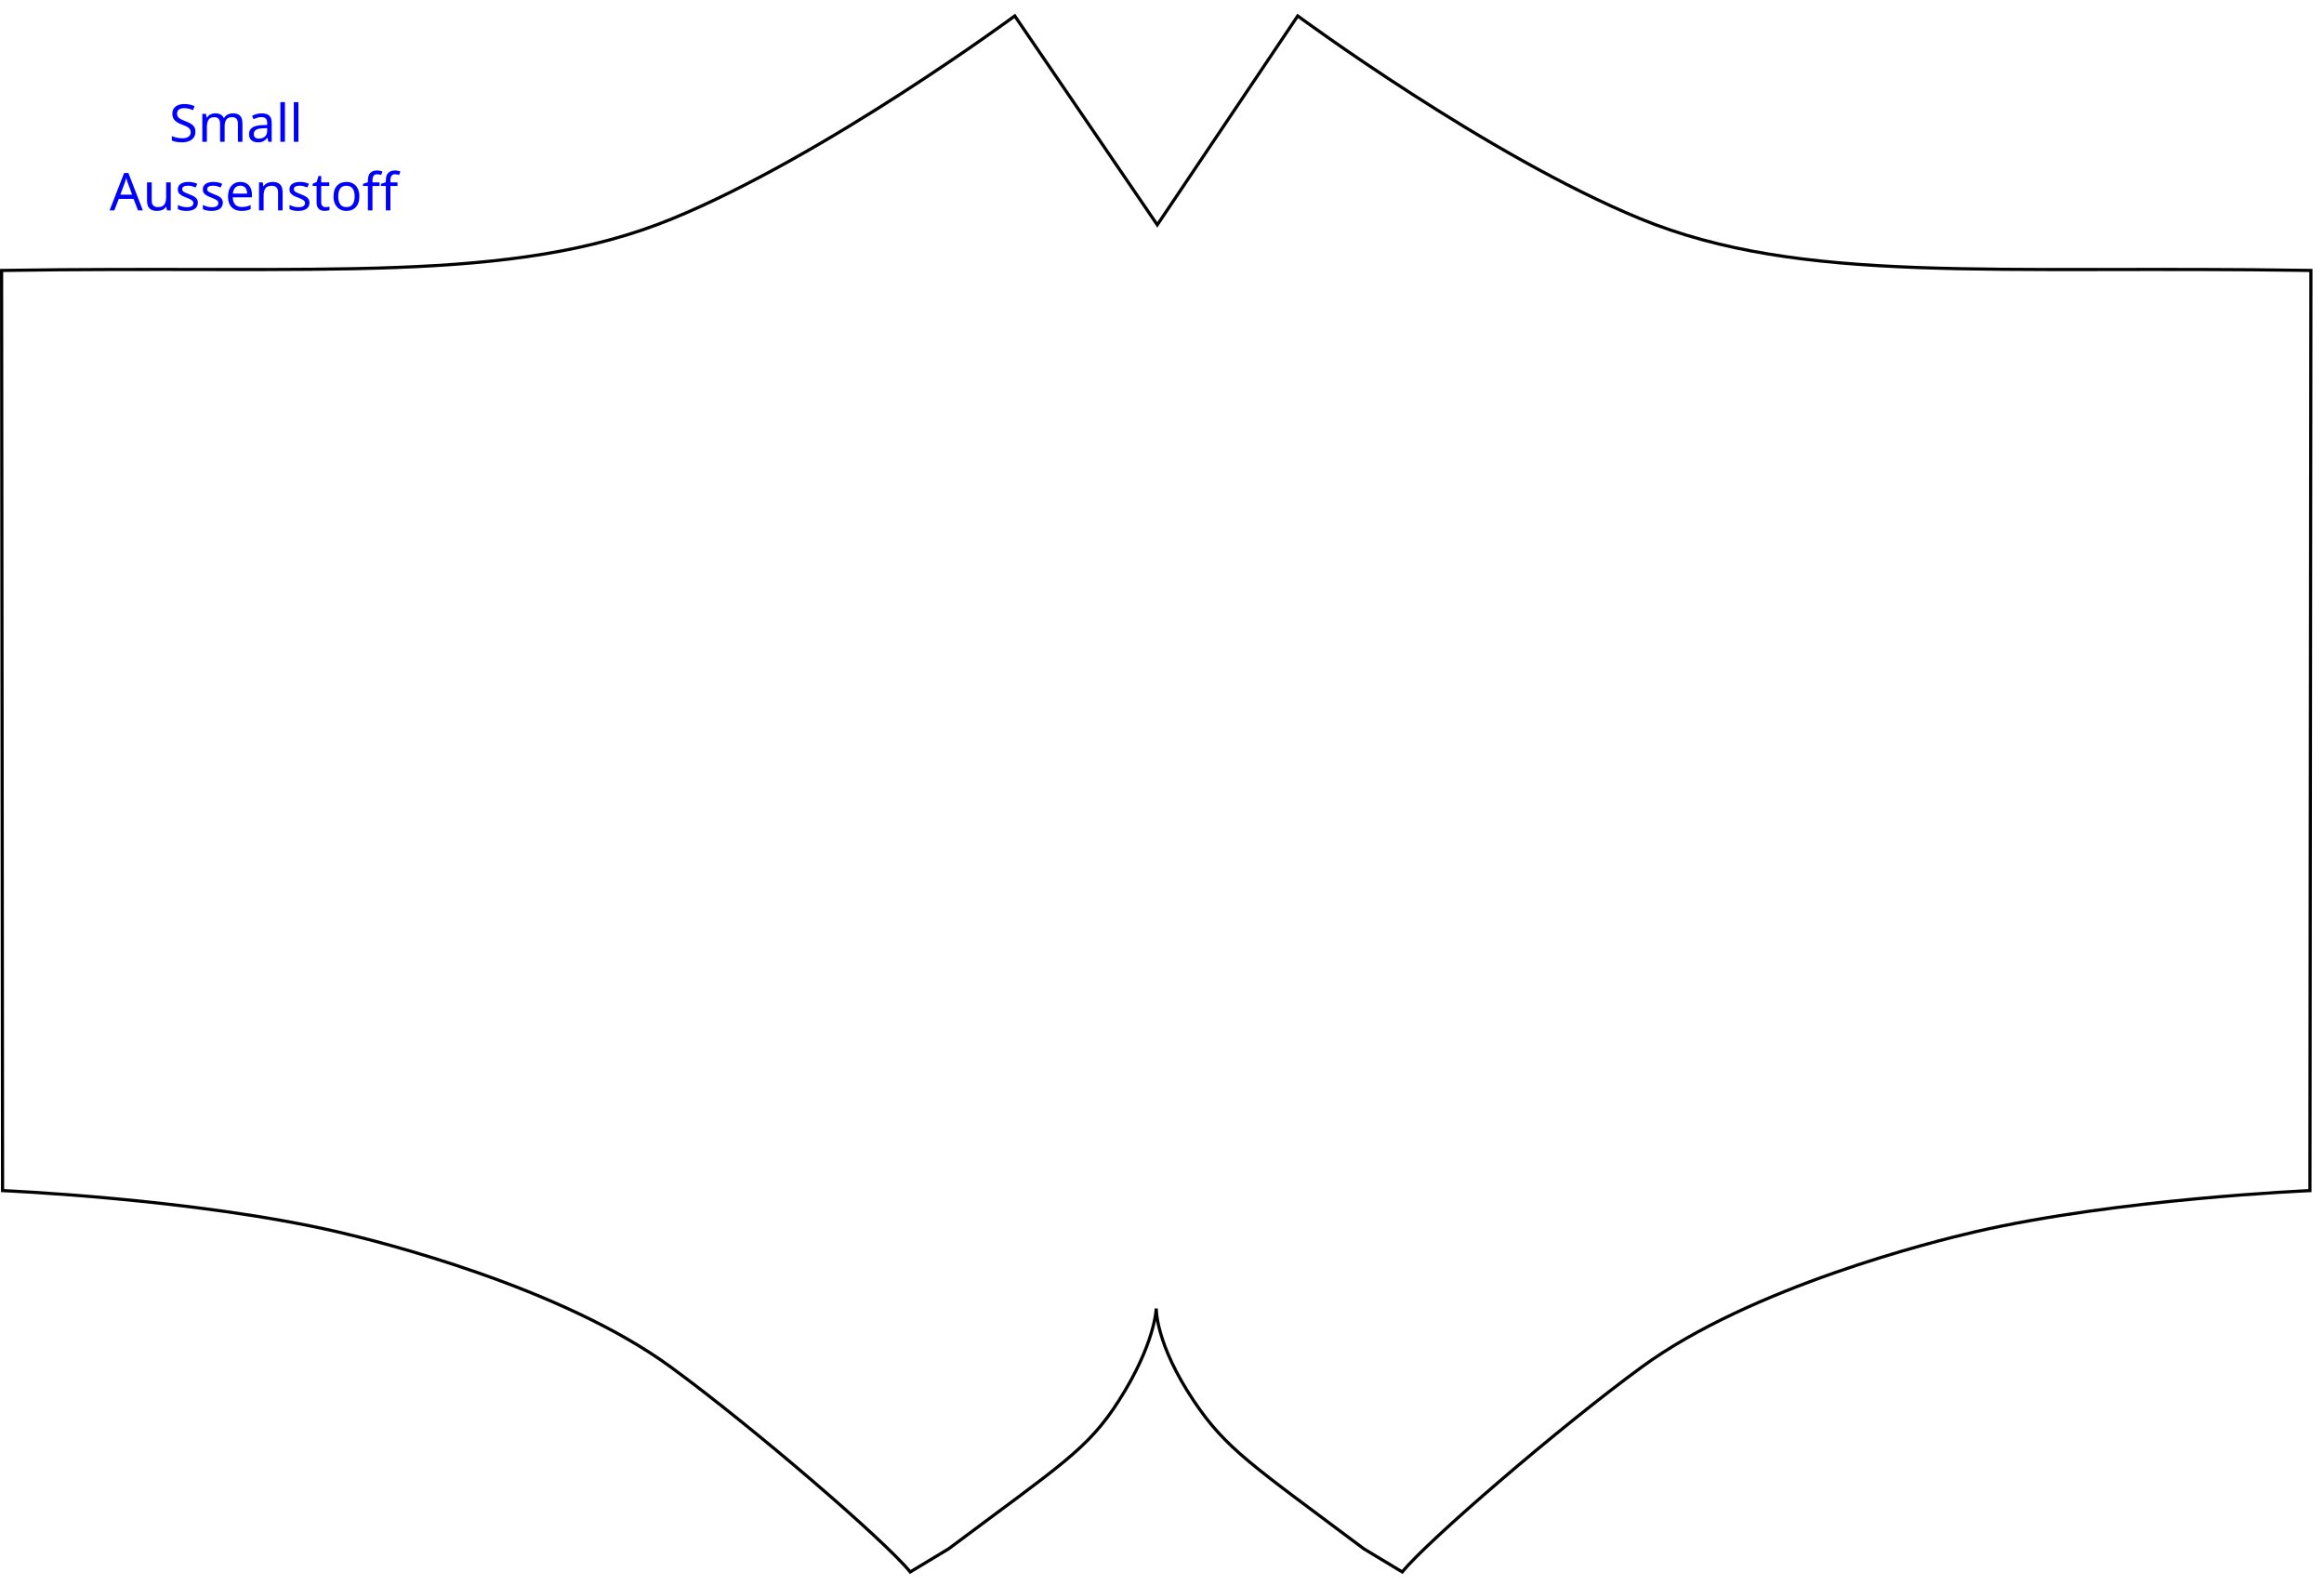
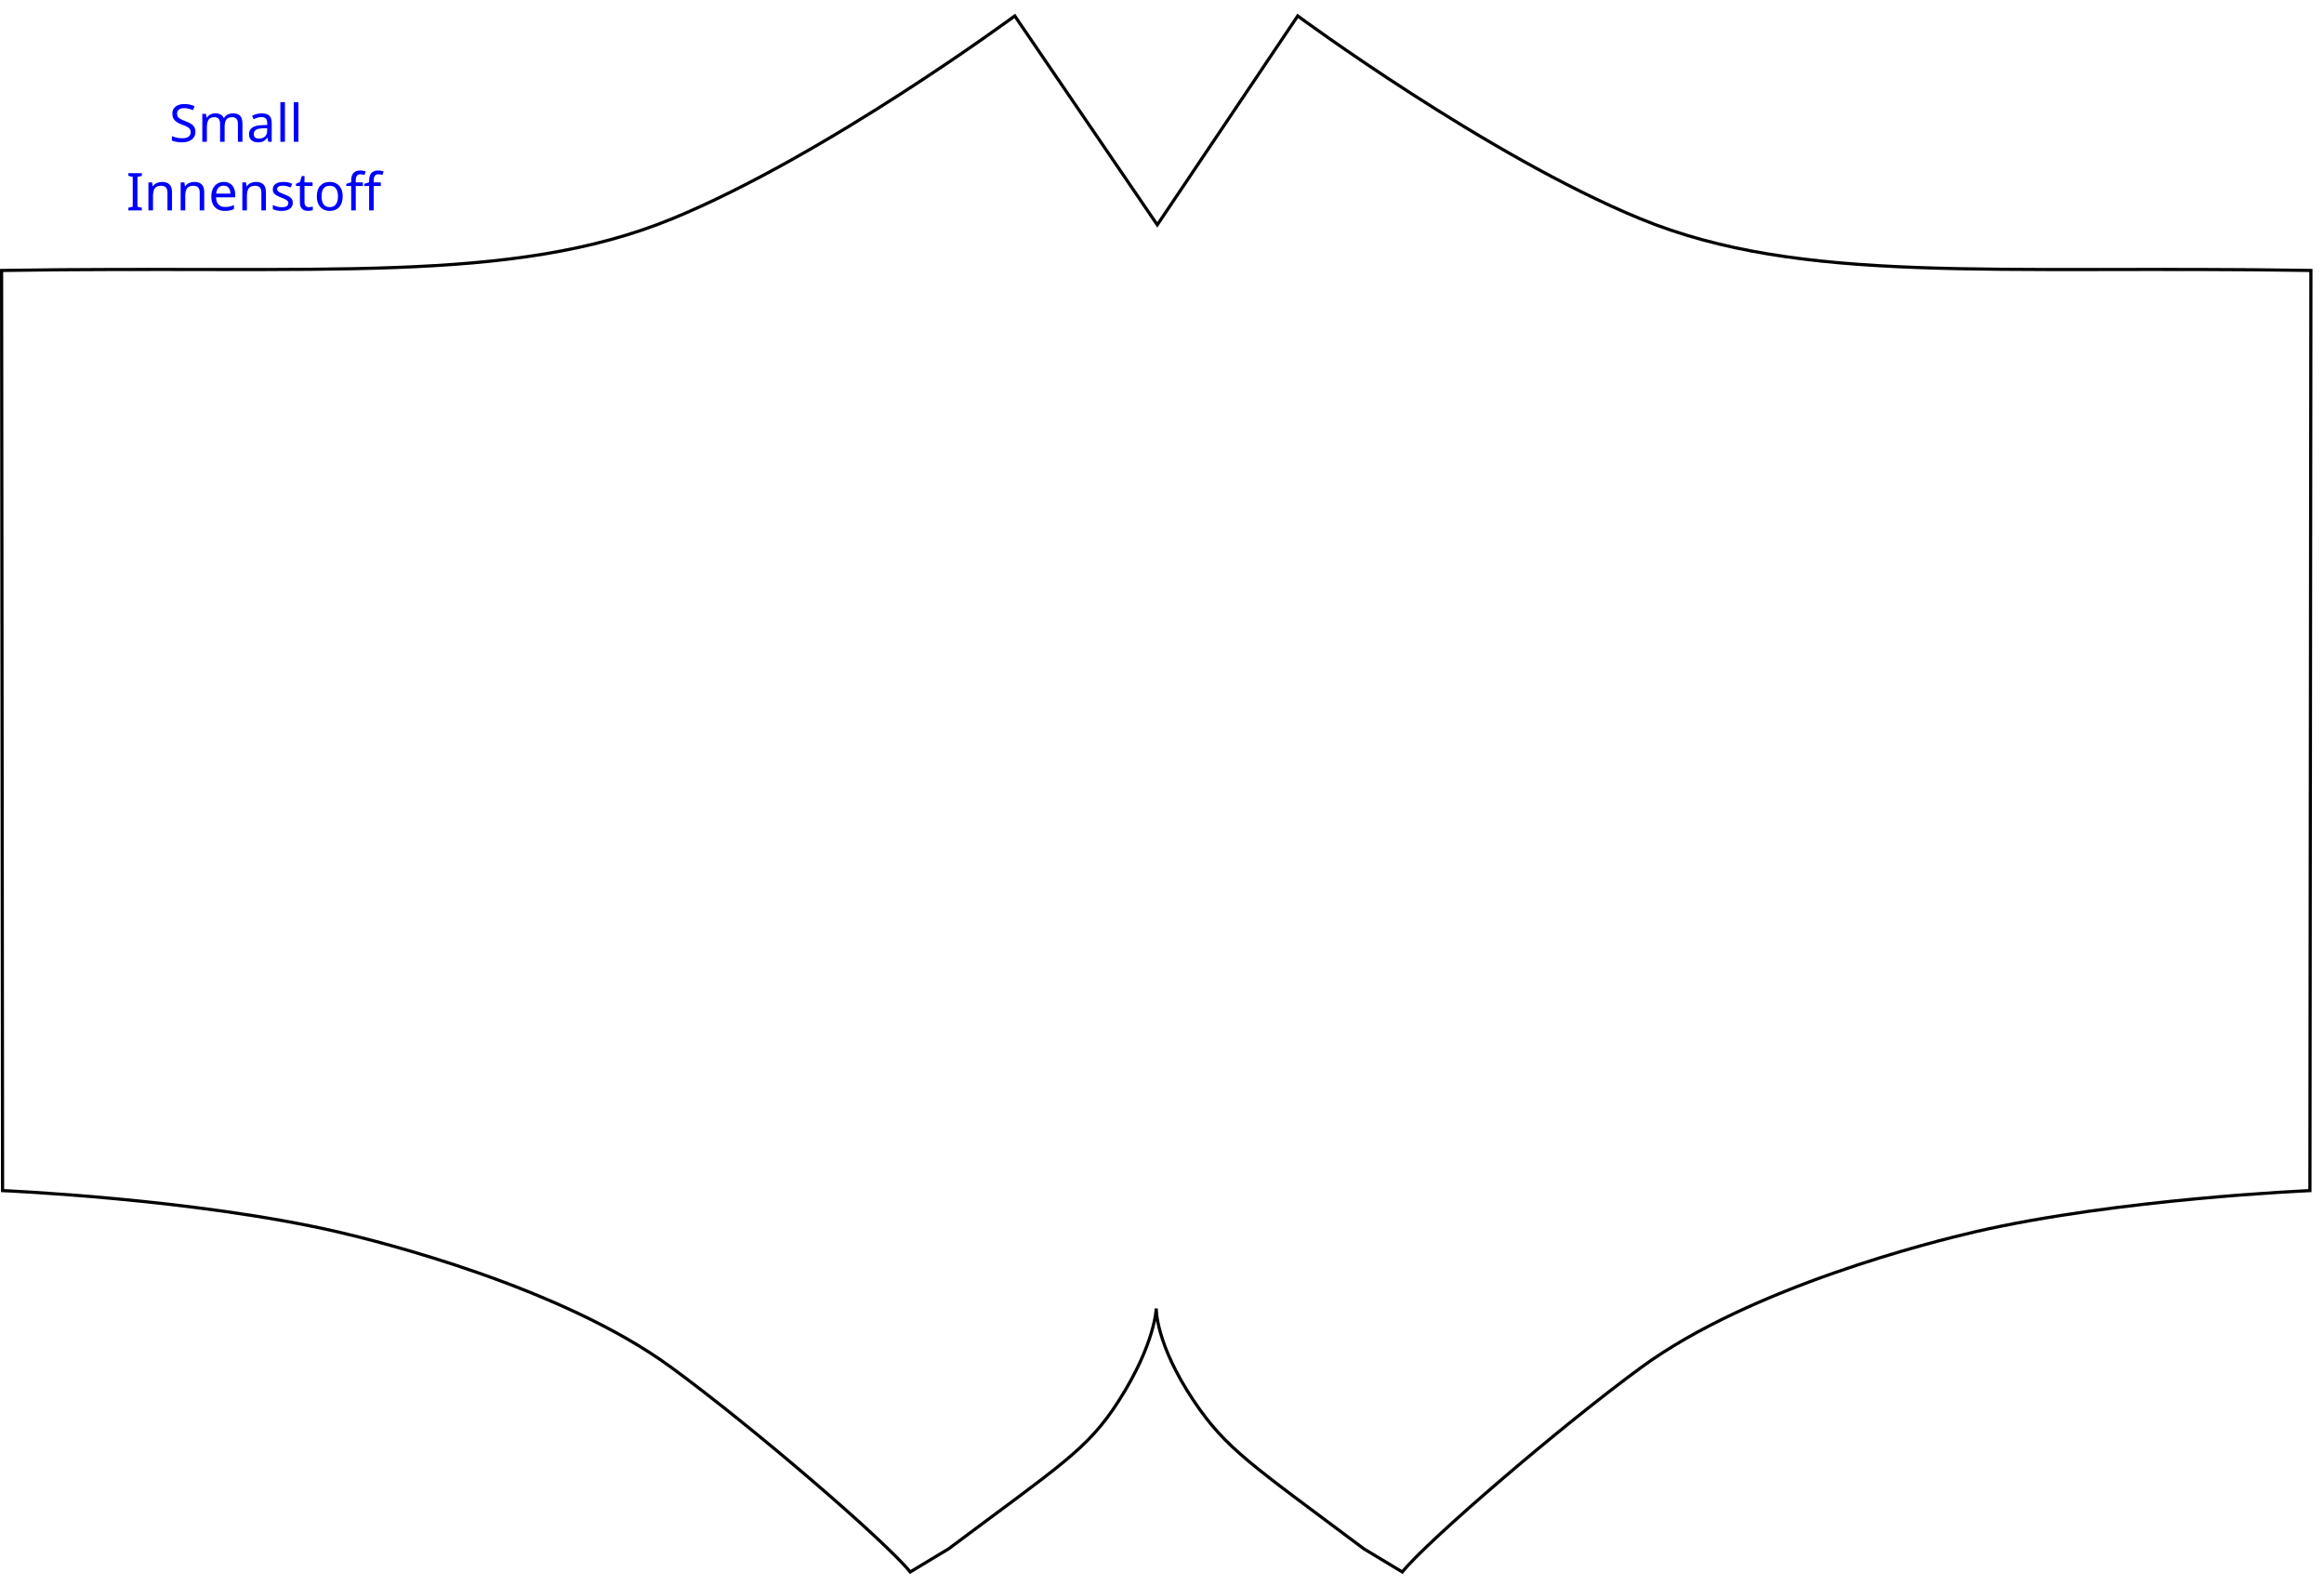
<svg xmlns="http://www.w3.org/2000/svg" version="1.1" id="svg2" width="220mm" height="150mm" viewBox="0 0 831.497 566.93">
  <defs id="defs6" />
  <g id="layer1" transform="translate(0,-555.5909)">
    <g id="g956" transform="translate(-115.6701)">
      <path id="path856-6" d="m 515.976,1056.728 c -11.164,17.491 -20.766,22.95 -60.894,52.995 l -13.745,8.278 c -9.061,-11.182 -56.34,-51.878 -85.686,-73.321 C 316.41,1016.008 251.282,999.742 236.31,996.288 185.026,984.459 116.59,981.57 116.59,981.57 L 116.238,652.353 C 229.657,650.529 298.583,657.545 356.229,633.831 411.148,611.238 478.743,561.29 478.743,561.29 l 50.992,74.751 50.243,-74.751 c 0,0 67.595,49.948 122.514,72.541 57.646,23.714 126.572,16.699 239.992,18.522 l -0.353,329.217 c 0,0 -68.436,2.889 -119.72,14.719 -14.973,3.454 -80.1,19.72 -119.341,48.392 -29.346,21.442 -76.625,62.139 -85.686,73.321 l -13.745,-8.278 c -40.128,-30.045 -49.352,-35.751 -60.894,-52.995 -13.745,-20.536 -13.384,-33.002 -13.384,-33.002 0,0 -0.321,12.534 -13.384,33.002 z" style="fill:none;stroke:#000000;stroke-width:1.134;stroke-linecap:butt;stroke-linejoin:miter;stroke-miterlimit:4;stroke-dasharray:none;stroke-dashoffset:0;stroke-opacity:1" />
      <text id="text4554-1-95" y="606.332" x="228.819" style="font-style:normal;font-weight:normal;font-size:24.533px;line-height:1;font-family:sans-serif;letter-spacing:0px;word-spacing:0px;fill:#0000ff;fill-opacity:1;stroke:none;stroke-width:2.3" xml:space="preserve">
        <tspan style="font-style:normal;font-variant:normal;font-weight:normal;font-stretch:normal;font-size:18.667px;font-family:sans-serif;-inkscape-font-specification:'sans-serif, Normal';font-variant-ligatures:normal;font-variant-caps:normal;font-variant-numeric:normal;font-feature-settings:normal;text-align:center;writing-mode:lr-tb;text-anchor:middle;fill:#0000ff;fill-opacity:1;stroke-width:2.3" id="tspan4562-3-04" y="606.332" x="228.819">Small</tspan>
-         <tspan id="tspan893" style="font-style:normal;font-variant:normal;font-weight:normal;font-stretch:normal;font-size:18.667px;font-family:sans-serif;-inkscape-font-specification:'sans-serif, Normal';font-variant-ligatures:normal;font-variant-caps:normal;font-variant-numeric:normal;font-feature-settings:normal;text-align:center;writing-mode:lr-tb;text-anchor:middle;fill:#0000ff;fill-opacity:1;stroke-width:2.3" y="630.865" x="228.819">Aussenstoff</tspan>
+         <tspan id="tspan893" style="font-style:normal;font-variant:normal;font-weight:normal;font-stretch:normal;font-size:18.667px;font-family:sans-serif;-inkscape-font-specification:'sans-serif, Normal';font-variant-ligatures:normal;font-variant-caps:normal;font-variant-numeric:normal;font-feature-settings:normal;text-align:center;writing-mode:lr-tb;text-anchor:middle;fill:#0000ff;fill-opacity:1;stroke-width:2.3" y="630.865" x="228.819">Innenstoff</tspan>
      </text>
      <flowRoot transform="translate(-66.89222,127.1357)" style="font-style:normal;font-weight:normal;font-size:10.667px;line-height:1;font-family:sans-serif;letter-spacing:0px;word-spacing:0px;fill:#000000;fill-opacity:1;stroke:none" id="flowRoot968" xml:space="preserve">
        <flowRegion id="flowRegion970">
          <rect y="-84.757" x="720.288" height="726.458" width="706.407" id="rect972" />
        </flowRegion>
        <flowPara id="flowPara974" />
      </flowRoot>
      <flowRoot transform="matrix(-1,0,0,1,1125.613,127.1357)" style="font-style:normal;font-weight:normal;font-size:10.667px;line-height:1;font-family:sans-serif;letter-spacing:0px;word-spacing:0px;fill:#000000;fill-opacity:1;stroke:none" id="flowRoot968-0" xml:space="preserve">
        <flowRegion id="flowRegion970-7">
          <rect y="-84.757" x="720.288" height="726.458" width="706.407" id="rect972-8" />
        </flowRegion>
        <flowPara id="flowPara974-6" />
      </flowRoot>
    </g>
+     <text xml:space="preserve" style="font-style:normal;font-weight:normal;font-size:10.667px;line-height:1;font-family:sans-serif;letter-spacing:0px;word-spacing:0px;fill:#000000;fill-opacity:1;stroke:none" x="71.72" y="625.105" id="text830">
+       <tspan id="tspan828" x="71.72" y="633.209" />
+     </text>
  </g>
</svg>
